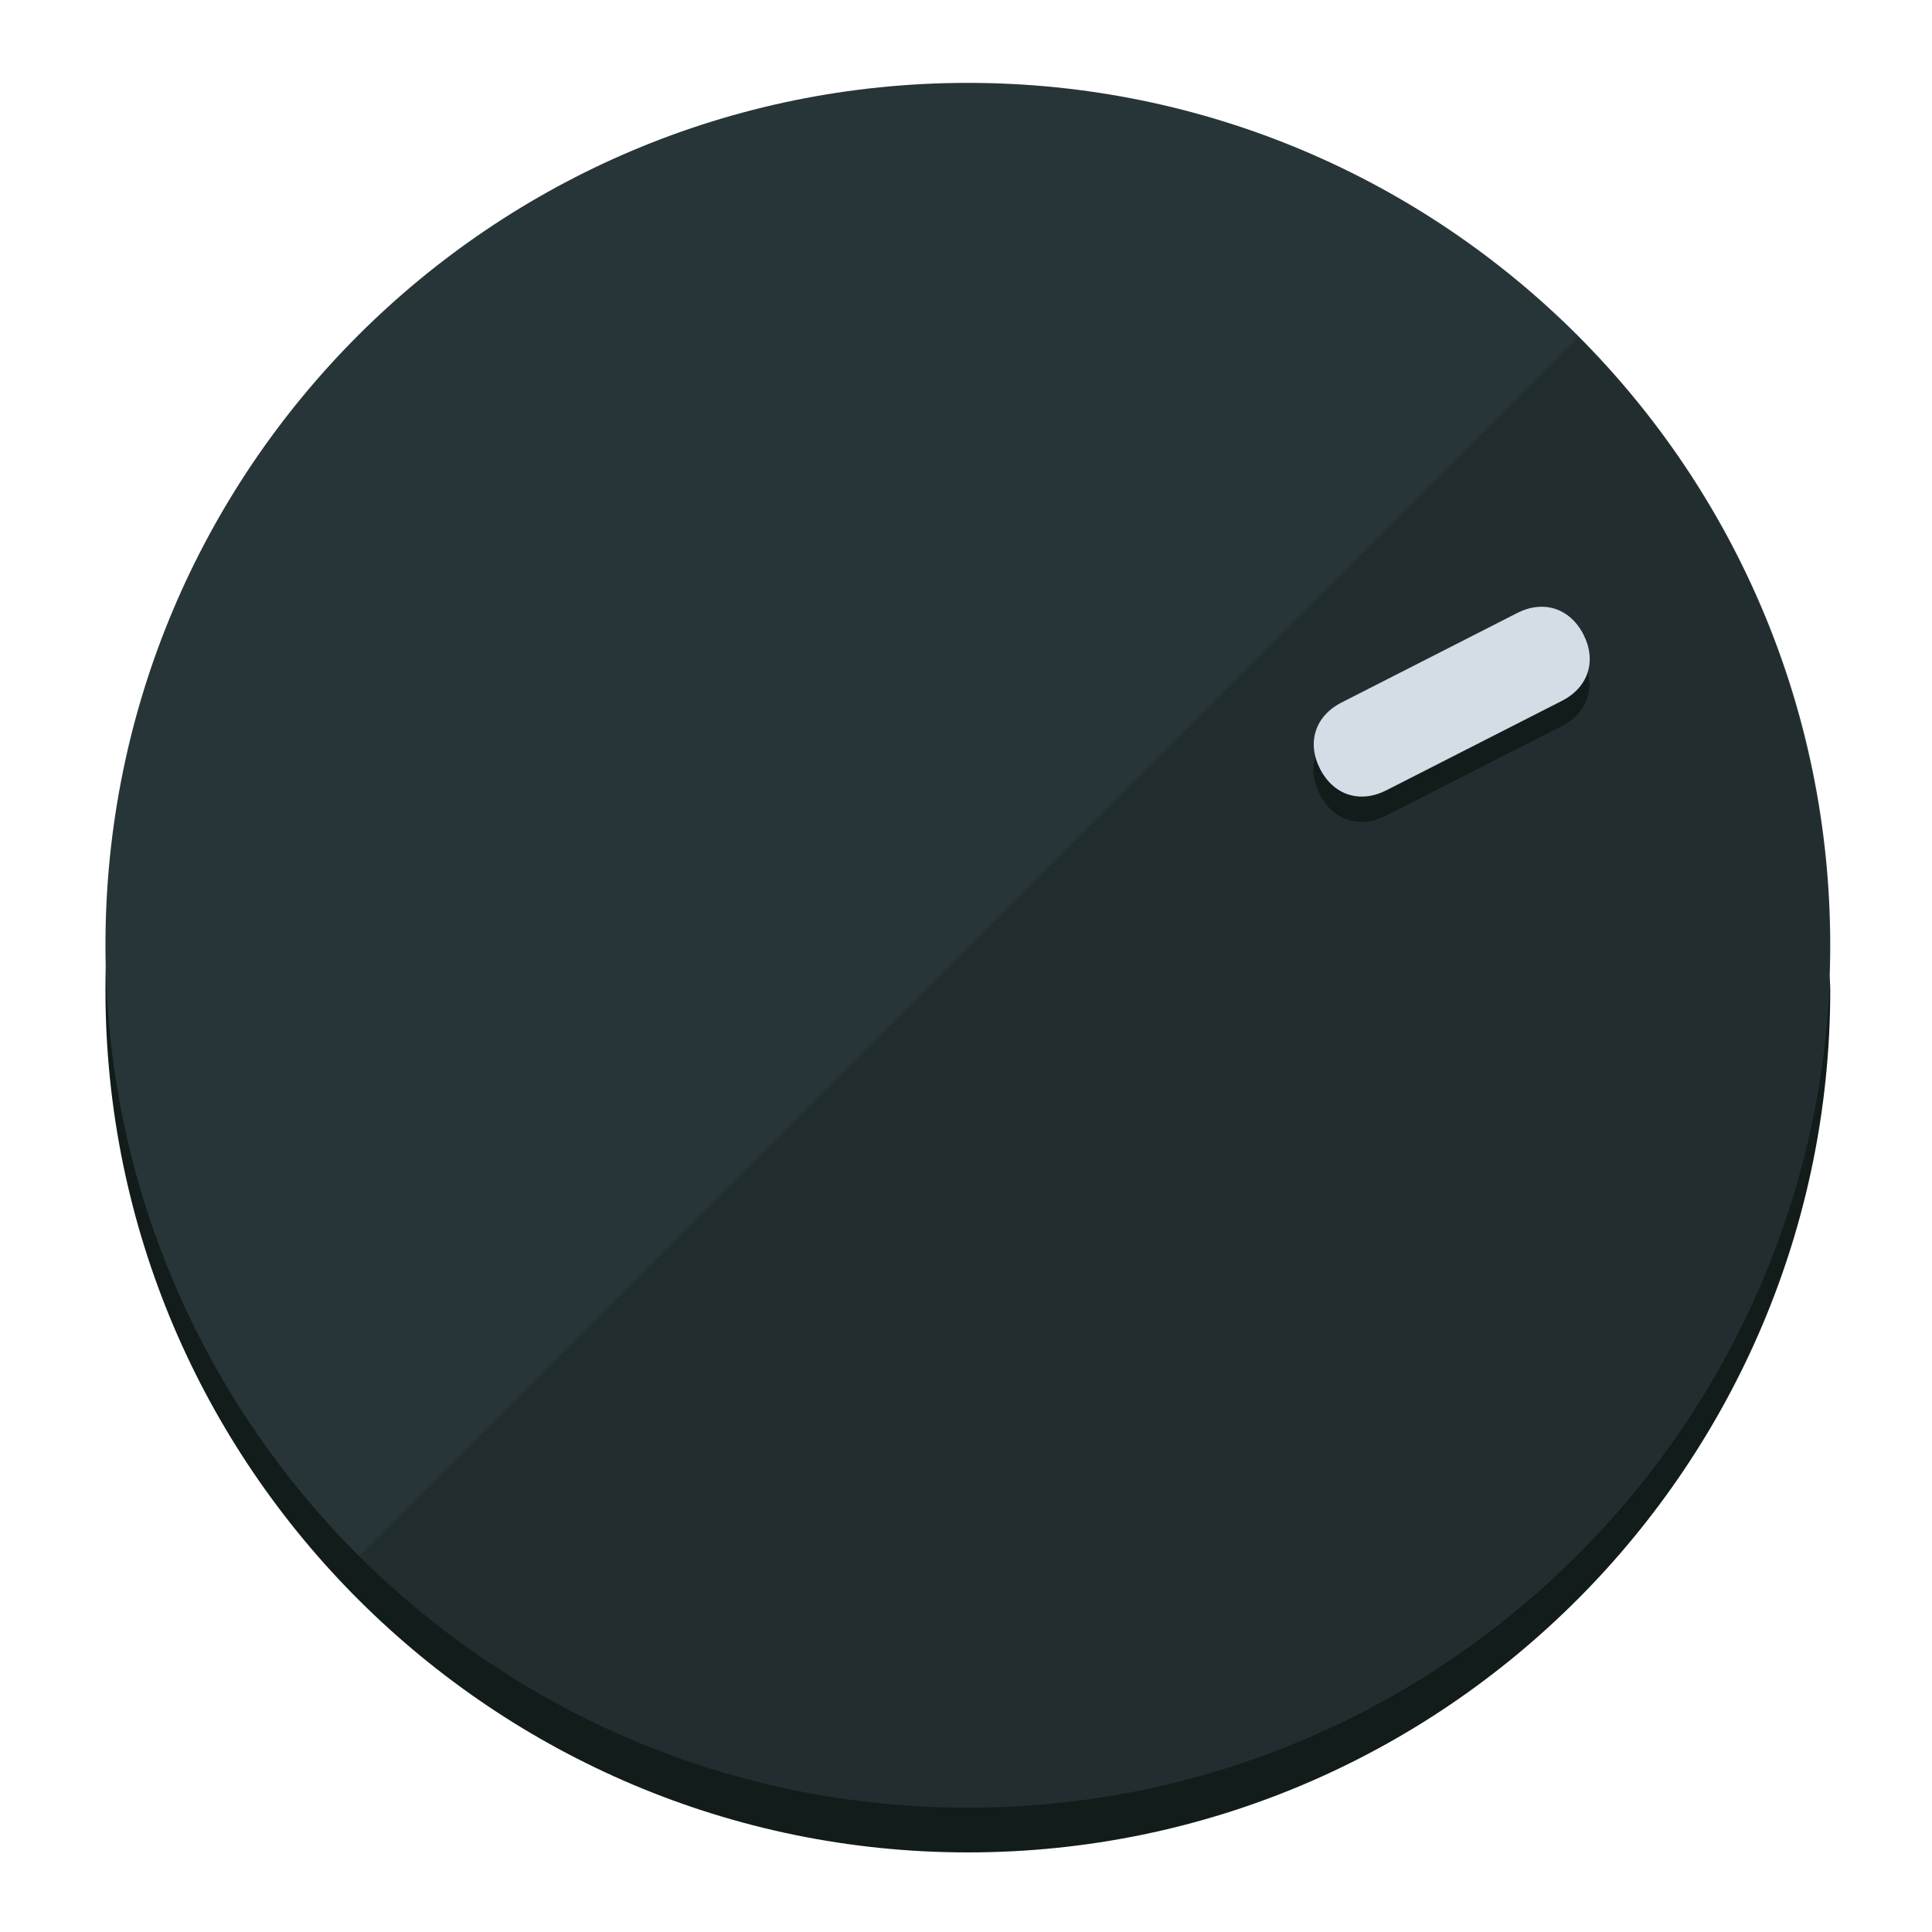
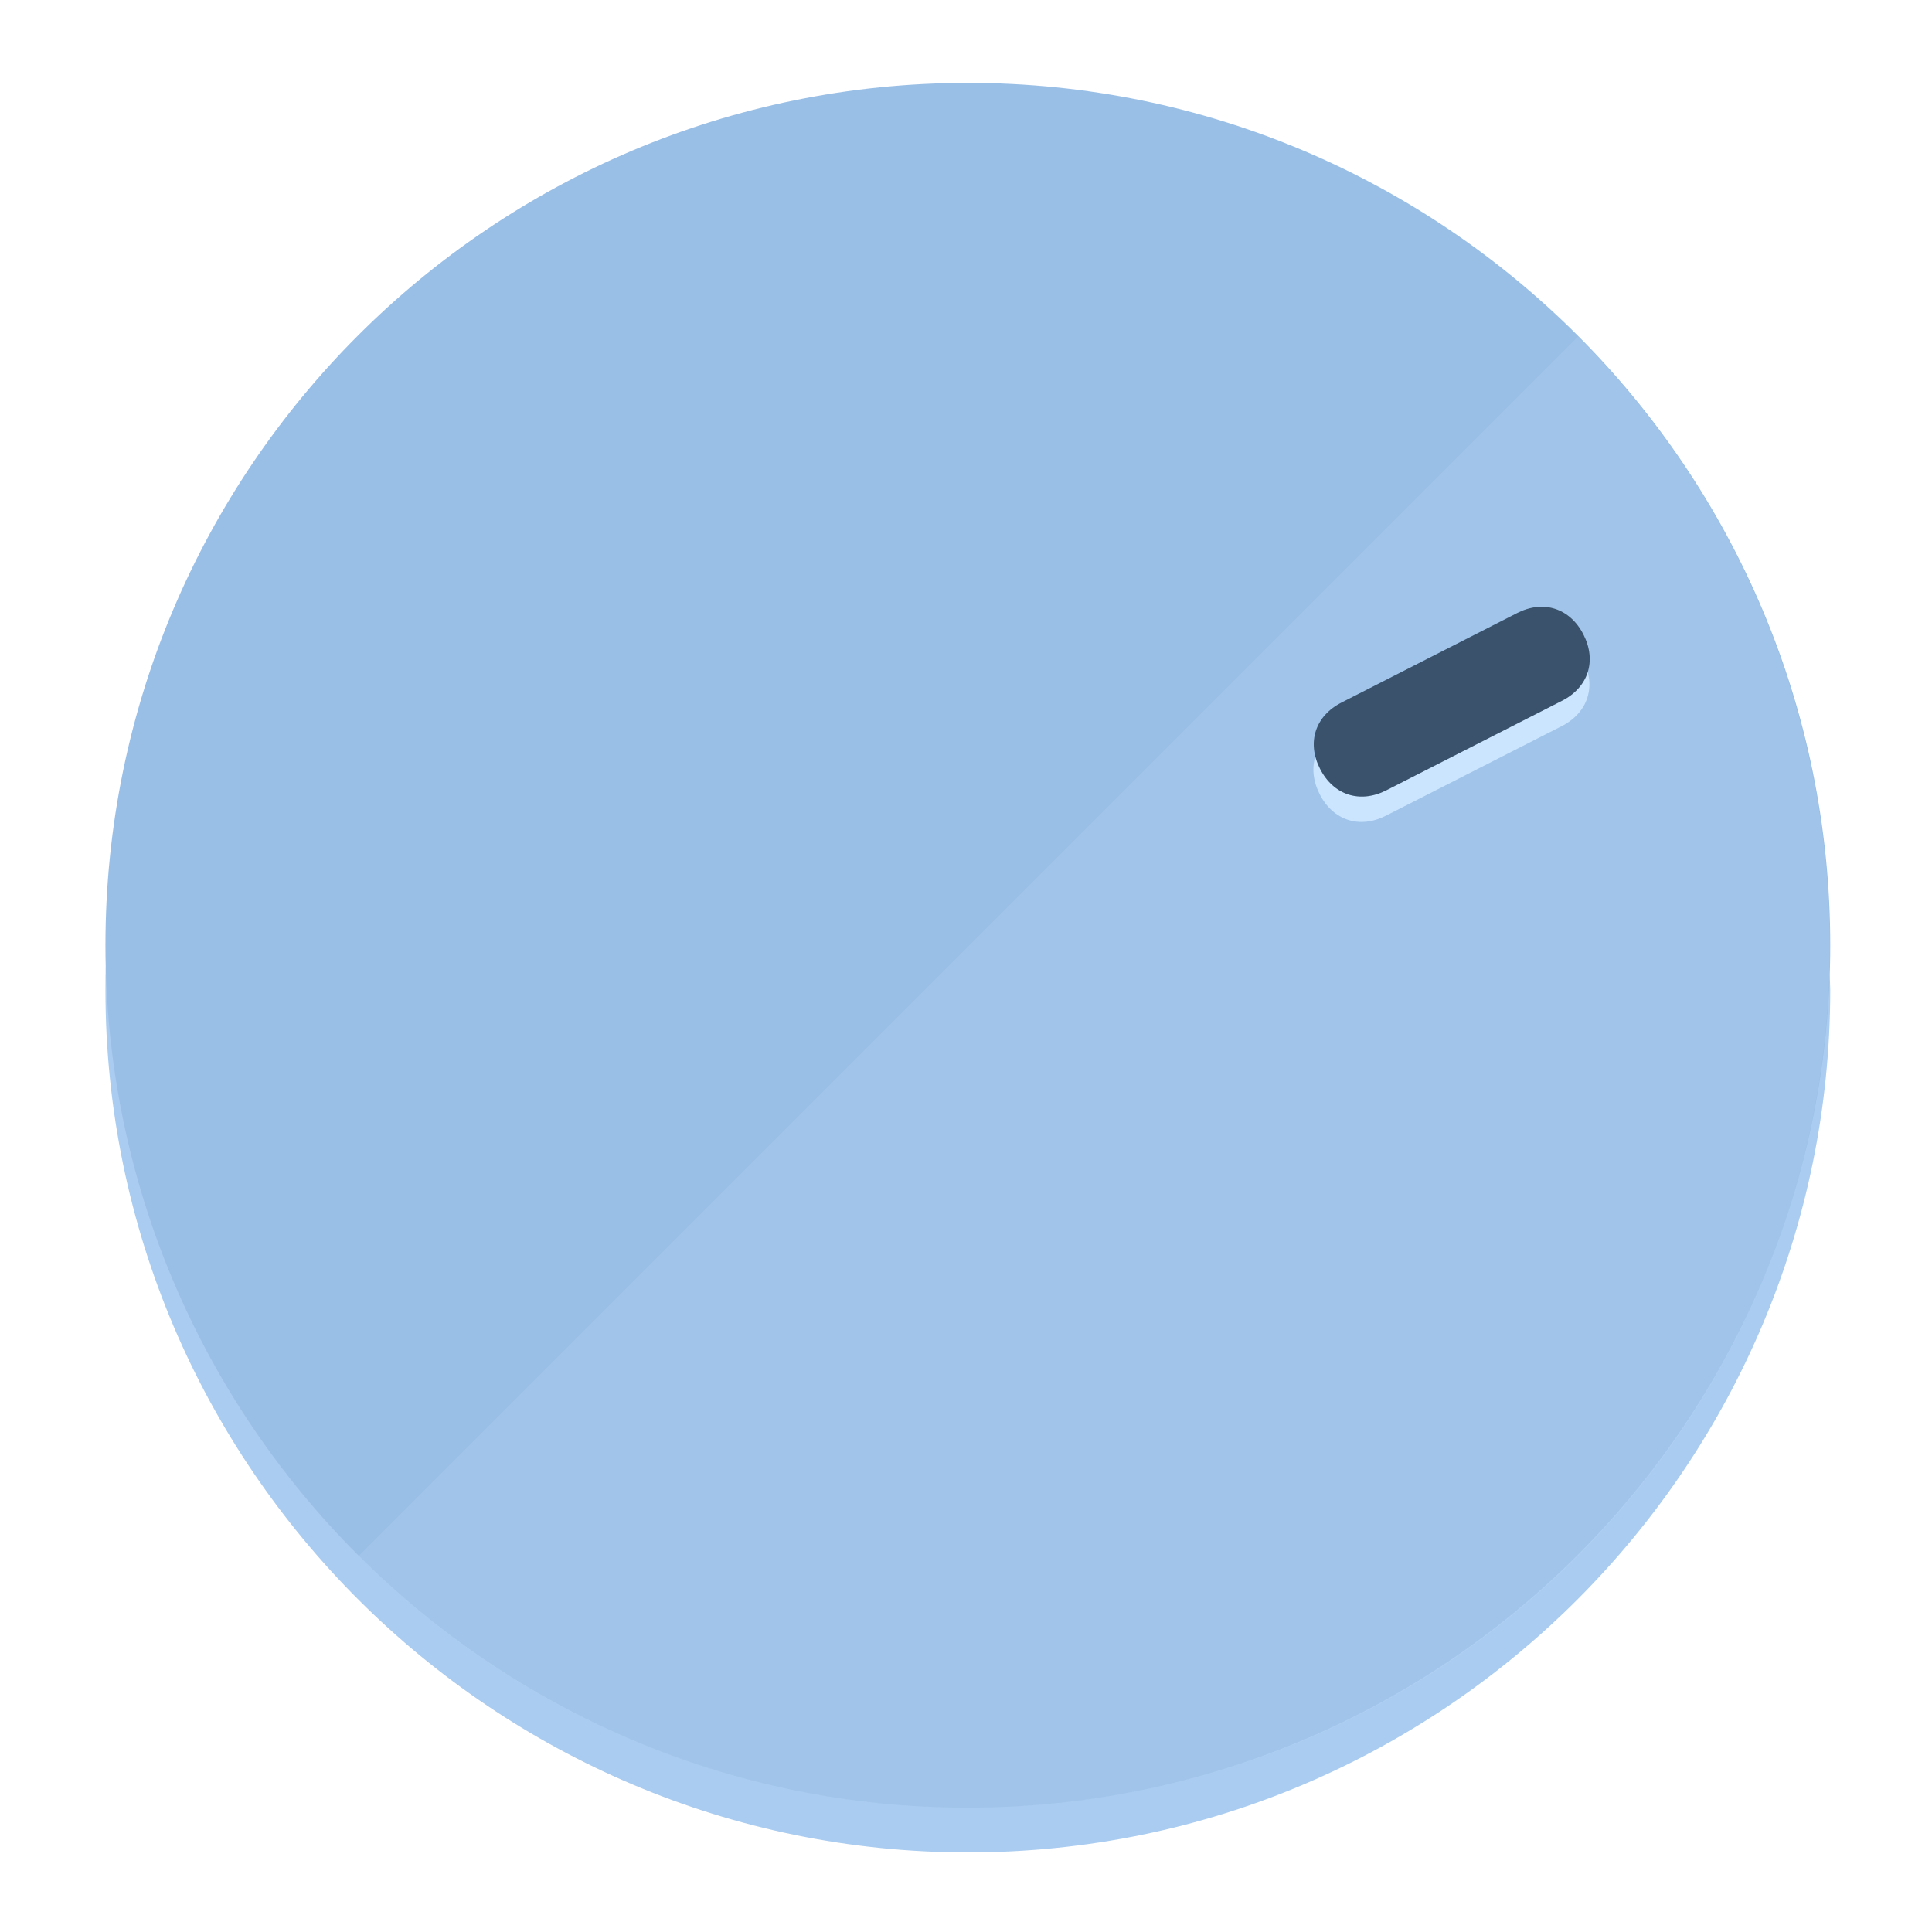
<svg xmlns="http://www.w3.org/2000/svg" height="120px" width="120px" version="1.1" id="Layer_1" viewBox="0 0 496.8 496.8" xml:space="preserve">
  <defs id="defs23" />
  <g id="g3158">
-     <path style="display:inline;fill:#121c1b;fill-opacity:1;stroke-width:1.584" d="m 248.875,445.92 c 116.582,0 212.89,-91.238 220.493,-205.286 0,5.069 1.267,8.87 1.267,13.939 0,121.651 -98.842,221.76 -221.76,221.76 -121.651,0 -221.76,-98.842 -221.76,-221.76 0,-5.069 0,-8.87 1.267,-13.939 7.603,114.048 103.91,205.286 220.493,205.286 z" id="path8" />
-     <circle style="display:inline;fill:#283538;fill-opacity:1;stroke-width:1.584" cx="248.875" cy="243.071" r="221.76" id="circle12" />
-     <path style="display:inline;fill:#000000;fill-opacity:0.154;stroke-width:1.587" d="m 405.744,86.606 c 86.308,86.308 86.308,227.193 0,313.5 -86.308,86.308 -227.193,86.308 -313.5,0" id="path14" />
+     <path style="display:inline;fill:#AACCF0;fill-opacity:1;stroke-width:1.584" d="m 248.875,445.92 c 116.582,0 212.89,-91.238 220.493,-205.286 0,5.069 1.267,8.87 1.267,13.939 0,121.651 -98.842,221.76 -221.76,221.76 -121.651,0 -221.76,-98.842 -221.76,-221.76 0,-5.069 0,-8.87 1.267,-13.939 7.603,114.048 103.91,205.286 220.493,205.286 z" id="path8" />
+     <circle style="display:inline;fill:#9ABFE6;fill-opacity:1;stroke-width:1.584" cx="248.875" cy="243.071" r="221.76" id="circle12" />
+     <path style="display:inline;fill:#CCE5FF;fill-opacity:0.154;stroke-width:1.587" d="m 405.744,86.606 c 86.308,86.308 86.308,227.193 0,313.5 -86.308,86.308 -227.193,86.308 -313.5,0" id="path14" />
  </g>
  <g id="g3198">
    <circle style="display:none;fill:#000000;fill-opacity:0;stroke-width:1.584" cx="329.835" cy="-110.802" r="221.76" id="circle12-3" transform="rotate(63)" />
-     <path style="display:inline;fill:#121c1b;fill-opacity:1;stroke-width:1.584" d="m 356.39,209.744 c -6.774,3.452 -13.592,1.237 -17.044,-5.538 v 0 c -3.452,-6.774 -1.237,-13.592 5.538,-17.044 l 45.163,-23.012 c 6.775,-3.452 13.592,-1.237 17.044,5.538 v 0 c 3.452,6.774 1.237,13.592 -5.538,17.044 z" id="path3789" />
-     <path style="display:inline;fill:#D4DCE6;stroke-width:1.584" d="m 356.478,203.228 c -6.774,3.452 -13.592,1.237 -17.044,-5.538 v 0 c -3.452,-6.774 -1.237,-13.592 5.538,-17.044 l 45.163,-23.012 c 6.774,-3.452 13.592,-1.237 17.044,5.538 v 0 c 3.452,6.775 1.237,13.592 -5.538,17.044 z" id="path915" />
+     <path style="display:inline;fill:#CCE5FF;fill-opacity:1;stroke-width:1.584" d="m 356.39,209.744 c -6.774,3.452 -13.592,1.237 -17.044,-5.538 v 0 c -3.452,-6.774 -1.237,-13.592 5.538,-17.044 l 45.163,-23.012 c 6.775,-3.452 13.592,-1.237 17.044,5.538 v 0 c 3.452,6.774 1.237,13.592 -5.538,17.044 z" id="path3789" />
+     <path style="display:inline;fill:#3A526B;stroke-width:1.584" d="m 356.478,203.228 c -6.774,3.452 -13.592,1.237 -17.044,-5.538 v 0 c -3.452,-6.774 -1.237,-13.592 5.538,-17.044 l 45.163,-23.012 c 6.774,-3.452 13.592,-1.237 17.044,5.538 v 0 c 3.452,6.775 1.237,13.592 -5.538,17.044 z" id="path915" />
  </g>
</svg>
